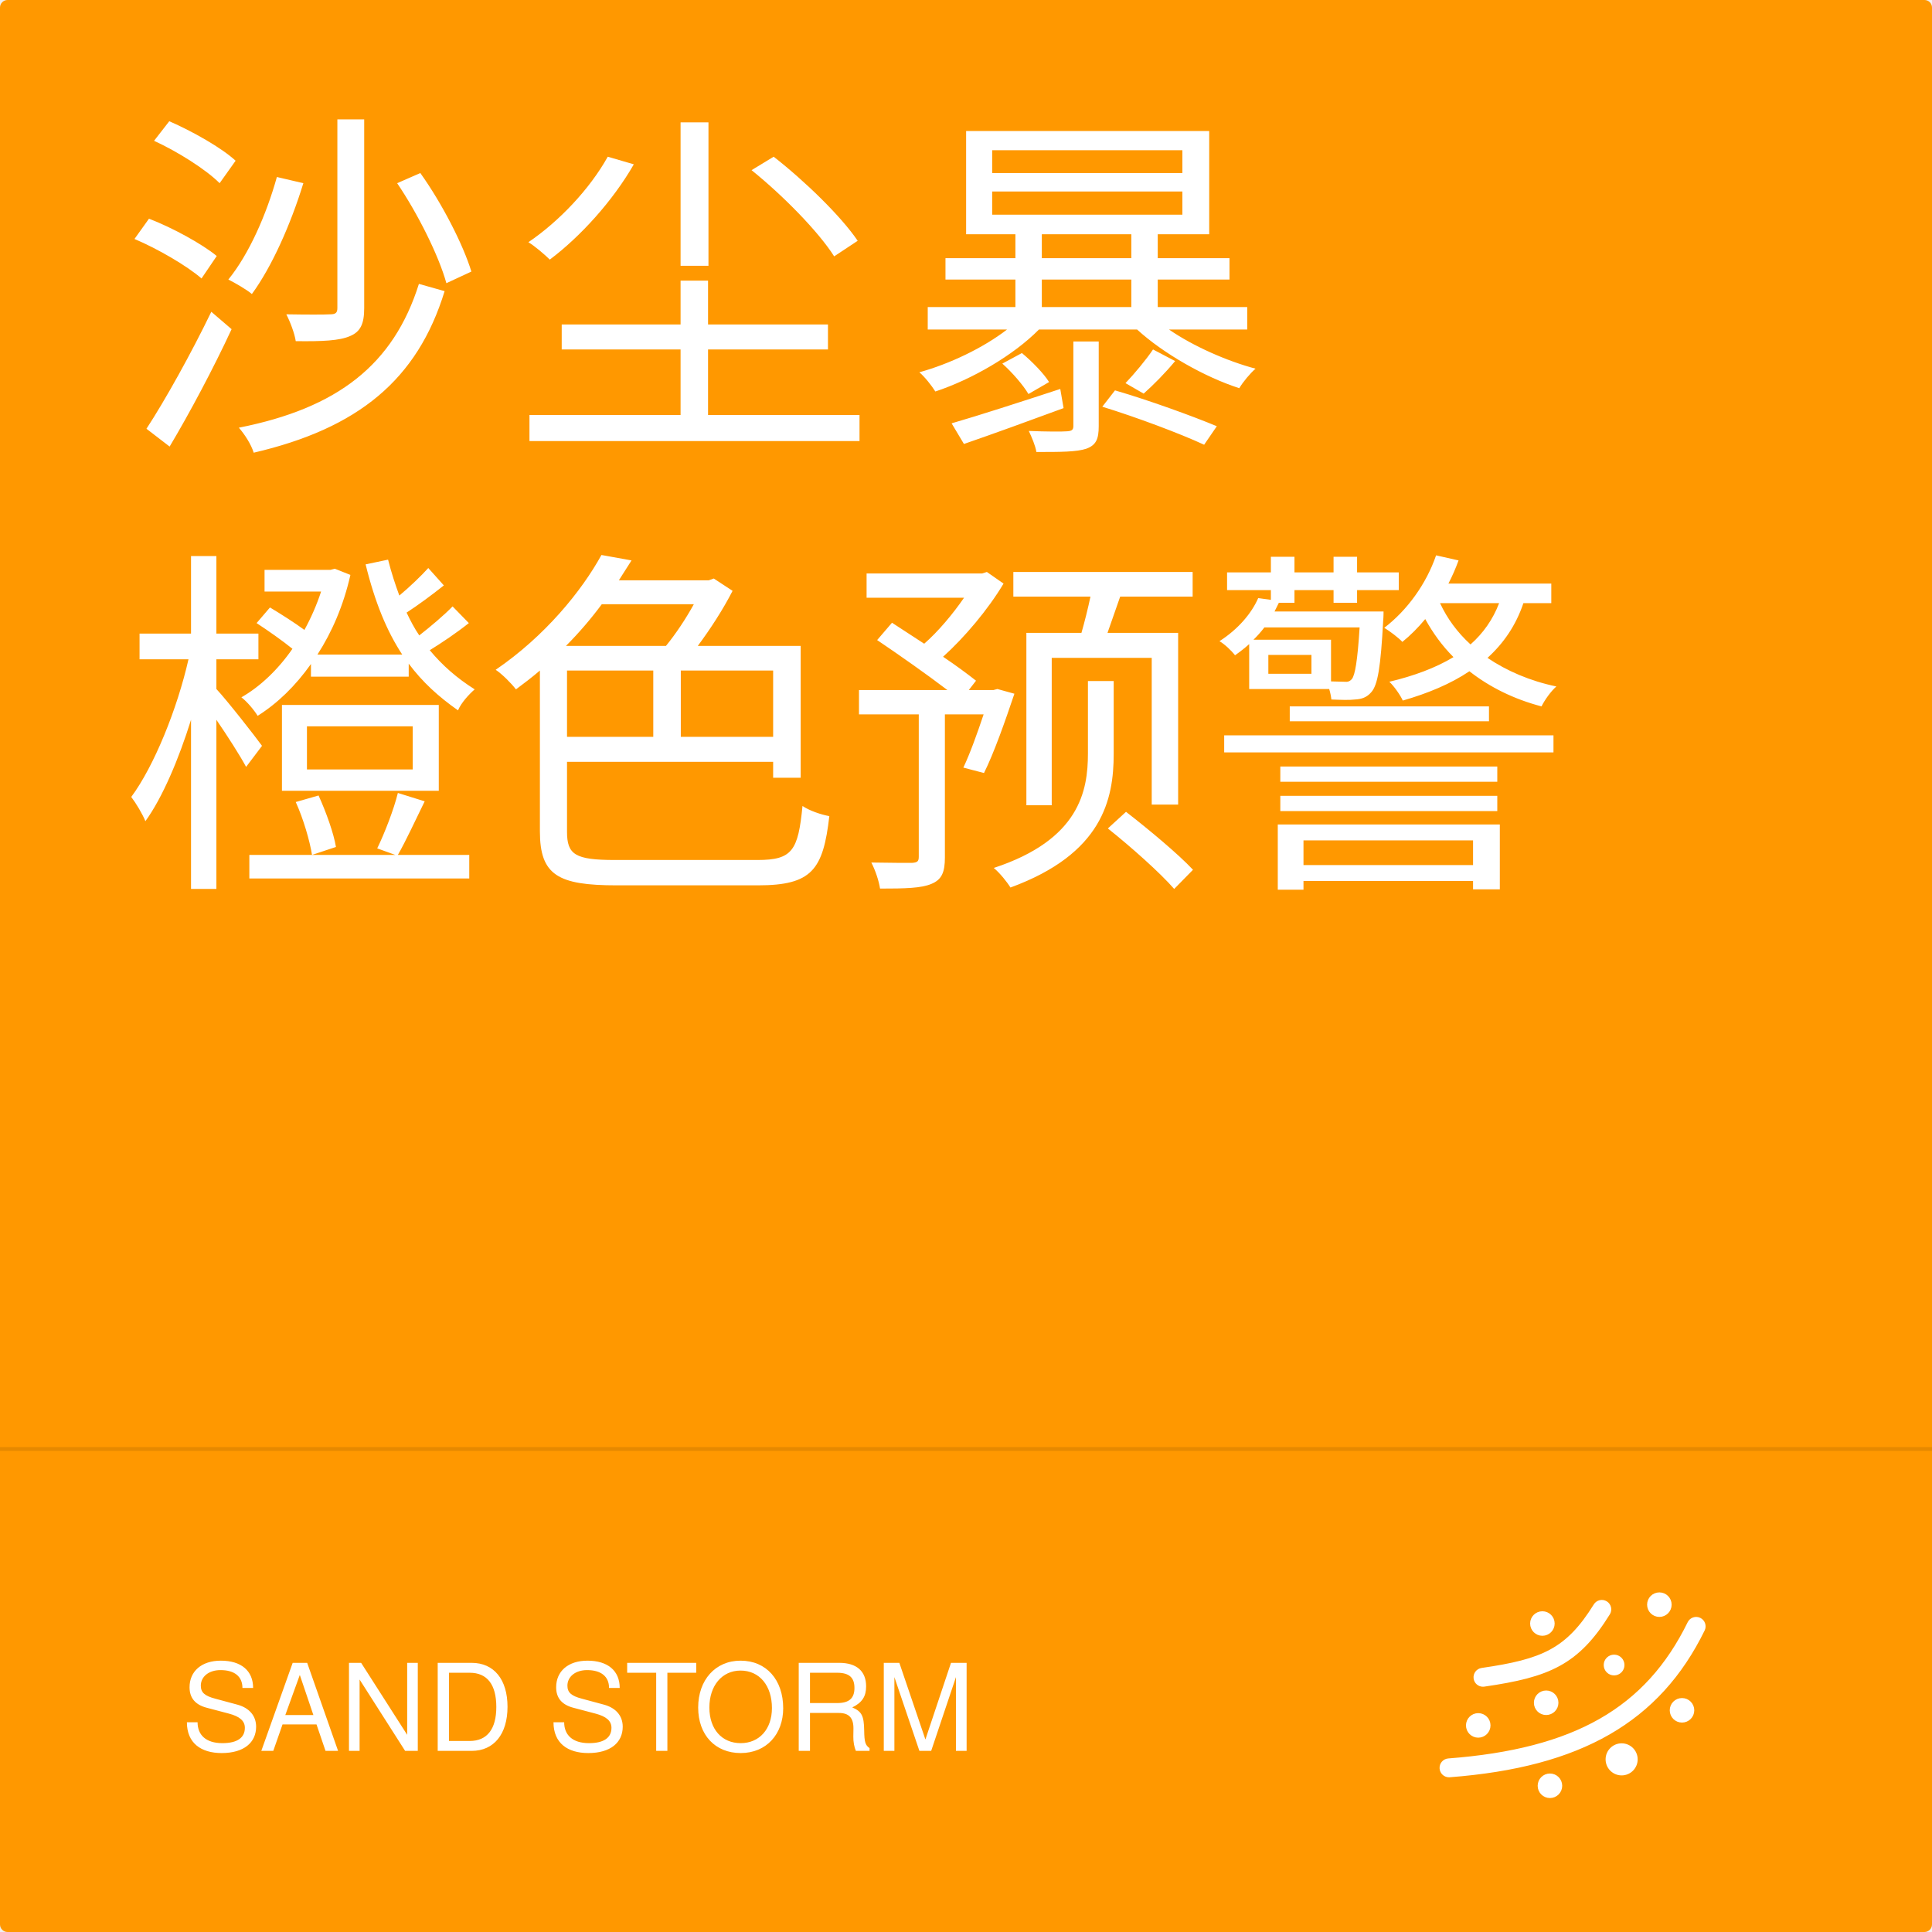
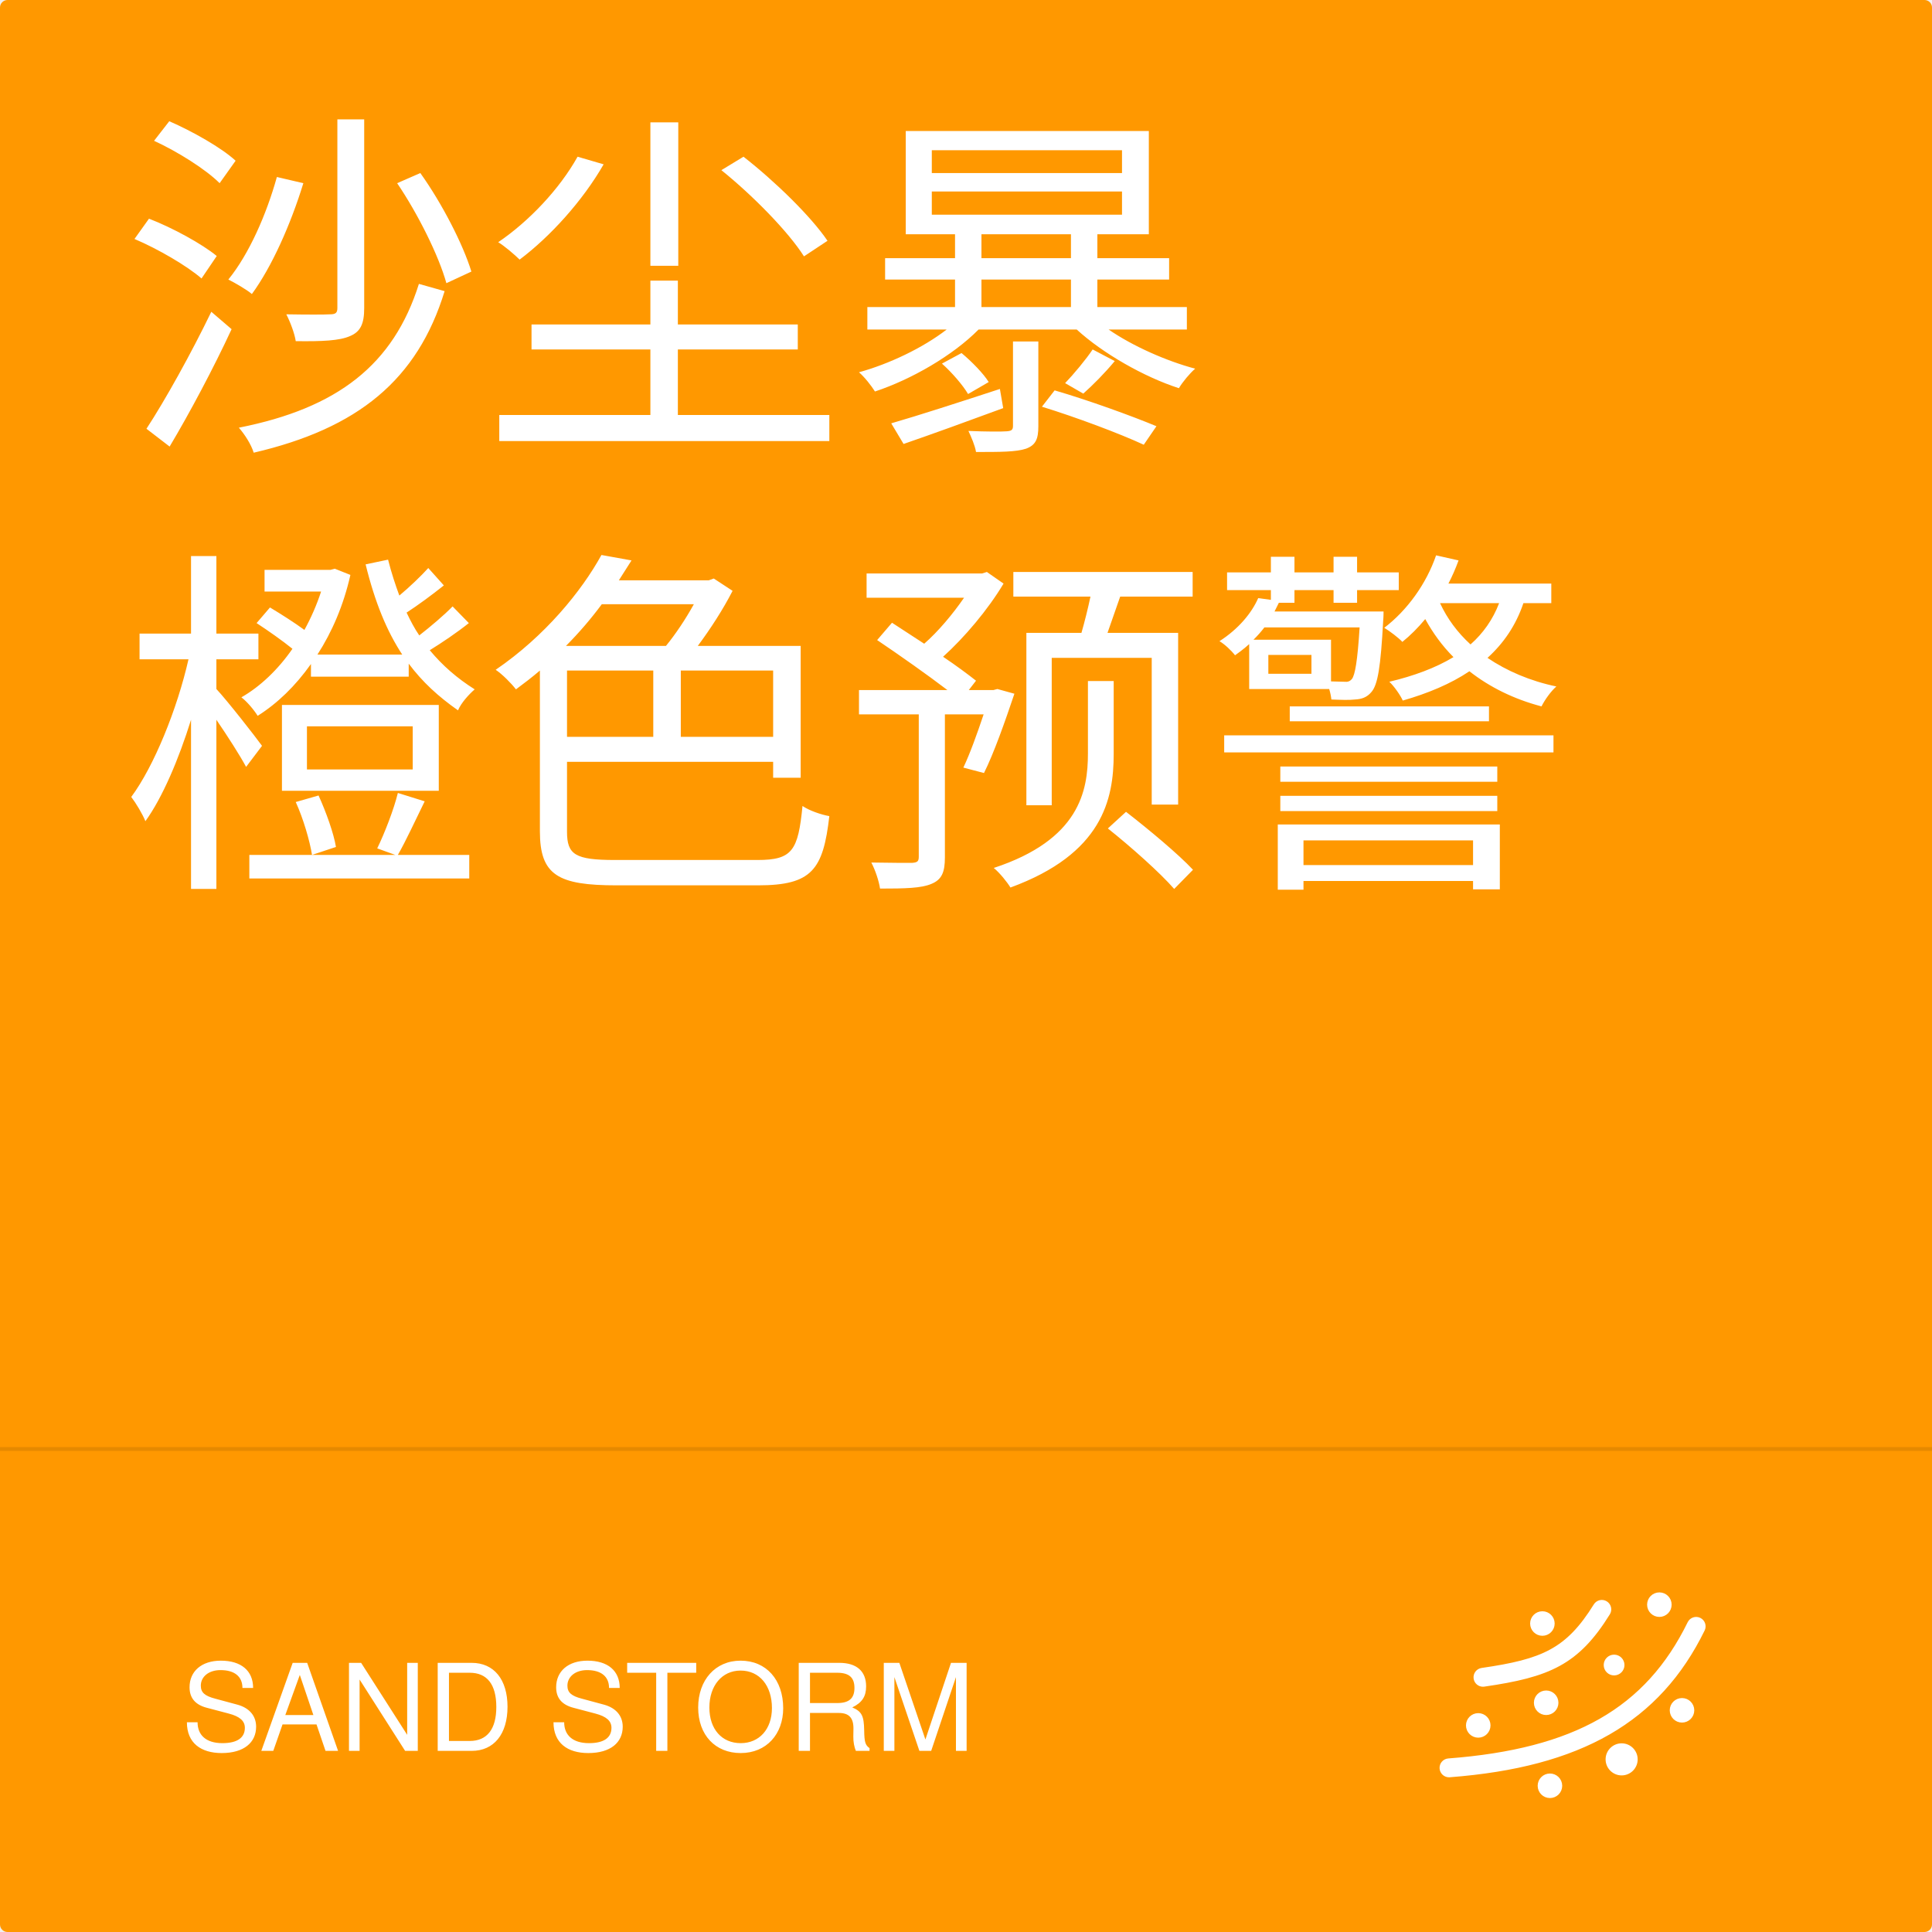
<svg xmlns="http://www.w3.org/2000/svg" version="1.1" viewBox="0 0 512 512" height="512" width="512">
  <rect y="0" x="0" rx="2" ry="2" height="512" width="512" id="rect-doc" style="fill:#ff9800;fill-opacity:1;stroke:none;stroke-opacity:1" />
-   <text id="color0" y="112" x="32" style="font-style:normal;font-variant:normal;font-weight:normal;font-stretch:normal;font-size:96px;font-family:STHeiti;text-align:start;letter-spacing:8px;word-spacing:0;writing-mode:lr-tb;text-anchor:left;fill:#ffffff;fill-opacity:1;stroke:none;">沙尘暴</text>
-   <text id="color1" y="228" x="32" style="font-style:normal;font-variant:normal;font-weight:normal;font-stretch:normal;font-size:96px;font-family:STHeiti;text-align:start;word-spacing:0;writing-mode:lr-tb;text-anchor:lfet;fill:#ffffff;fill-opacity:1;stroke:none;">橙色预警</text>
+   <text id="color0" y="112" x="32" style="font-style:normal;font-variant:normal;font-weight:normal;font-stretch:normal;font-size:96px;font-family:'Heiti SC';text-align:start;letter-spacing:0px;word-spacing:0;writing-mode:lr-tb;text-anchor:left;fill:#ffffff;fill-opacity:1;stroke:none;">沙尘暴</text>
+   <text id="color1" y="228" x="32" style="font-style:normal;font-variant:normal;font-weight:normal;font-stretch:normal;font-size:96px;font-family:'Heiti SC';text-align:start;word-spacing:0;writing-mode:lr-tb;text-anchor:lfet;fill:#ffffff;fill-opacity:1;stroke:none;">橙色预警</text>
  <text id="en" y="464" x="48" font-size="32px" fill="#ffffff" fill-opacity="1" stroke="none" font-family="Helvetica Neue" style="font-style:normal;font-variant:normal;font-weight:normal;font-stretch:normal;text-align:start;word-spacing:0;writing-mode:lr-tb;text-anchor:left;">SAND STORM</text>
  <path style="stroke:#000000;stroke-width:1px;stroke-opacity:0.1" d="M0,384 L512,384" />
  <g transform="translate(368,400)">
    <path stroke="#ffffff" fill="#ffffff" d="M24.998,46.5c-0.978,0-1.833-0.718-1.977-1.714c-0.158-1.093,0.6-2.107,1.693-2.266  c16.071-2.322,22.671-5.115,30.086-17.074c0.582-0.94,1.814-1.23,2.754-0.646c0.938,0.582,1.229,1.815,0.646,2.753  c-8.192,13.213-15.746,16.445-32.914,18.926C25.189,46.494,25.093,46.5,24.998,46.5z M16.152,70.494  c34.651-2.646,55.359-14.555,67.144-38.614c0.486-0.992,0.076-2.19-0.916-2.676c-0.994-0.486-2.19-0.074-2.676,0.916  C68.466,53.065,49.368,63.947,15.848,66.506c-1.101,0.084-1.926,1.045-1.842,2.146c0.08,1.05,0.957,1.848,1.992,1.848  C16.049,70.5,16.101,70.498,16.152,70.494z M40.75,27.5c-1.519,0-2.75,1.231-2.75,2.75S39.231,33,40.75,33s2.75-1.231,2.75-2.75  S42.269,27.5,40.75,27.5z M71.75,22.5c-1.519,0-2.75,1.231-2.75,2.75S70.231,28,71.75,28s2.75-1.231,2.75-2.75  S73.269,22.5,71.75,22.5z M77.75,50.5c-1.519,0-2.75,1.231-2.75,2.75S76.231,56,77.75,56s2.75-1.231,2.75-2.75  S79.269,50.5,77.75,50.5z M42.75,70.5c-1.519,0-2.75,1.231-2.75,2.75S41.231,76,42.75,76s2.75-1.231,2.75-2.75  S44.269,70.5,42.75,70.5z M61.75,62.5c-2.07,0-3.75,1.68-3.75,3.75S59.68,70,61.75,70s3.75-1.68,3.75-3.75S63.82,62.5,61.75,62.5z   M41.75,48.5c-1.519,0-2.75,1.231-2.75,2.75S40.231,54,41.75,54s2.75-1.231,2.75-2.75S43.269,48.5,41.75,48.5z M23.75,54.5  c-1.519,0-2.75,1.231-2.75,2.75S22.231,60,23.75,60s2.75-1.231,2.75-2.75S25.269,54.5,23.75,54.5z M59.75,39  c-1.242,0-2.25,1.007-2.25,2.25s1.008,2.25,2.25,2.25S62,42.493,62,41.25S60.992,39,59.75,39z" />
  </g>
</svg>
